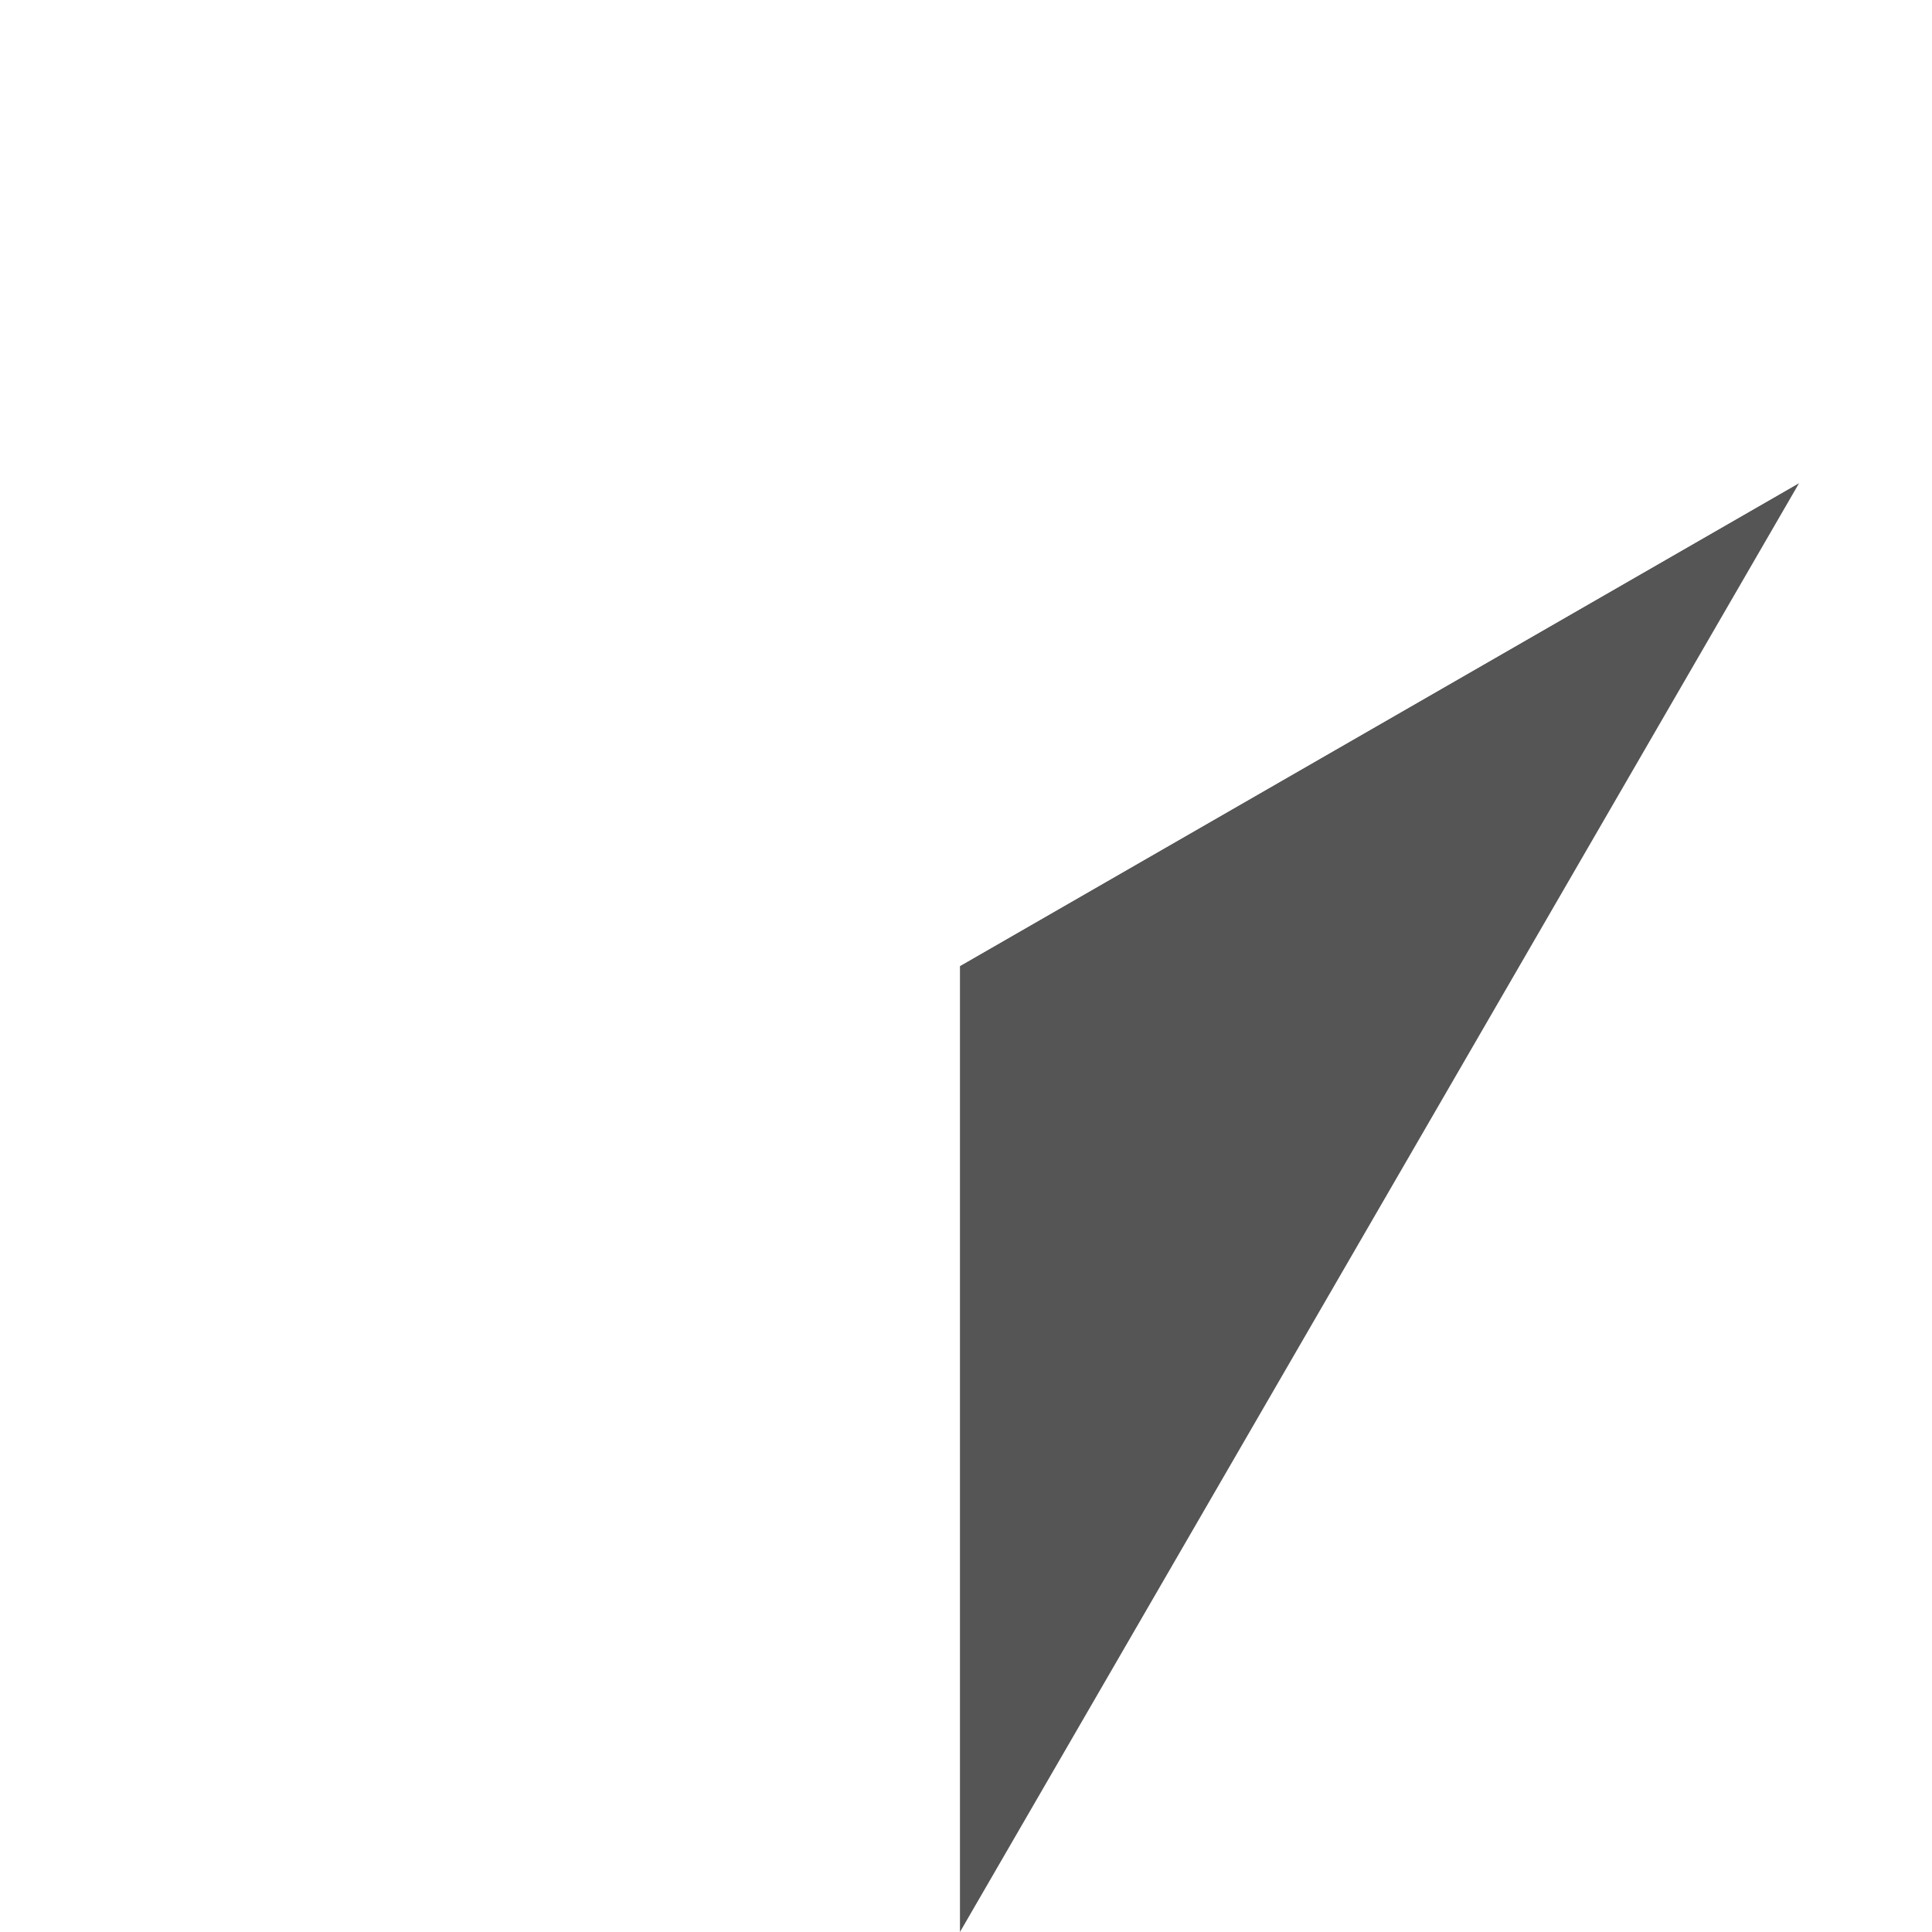
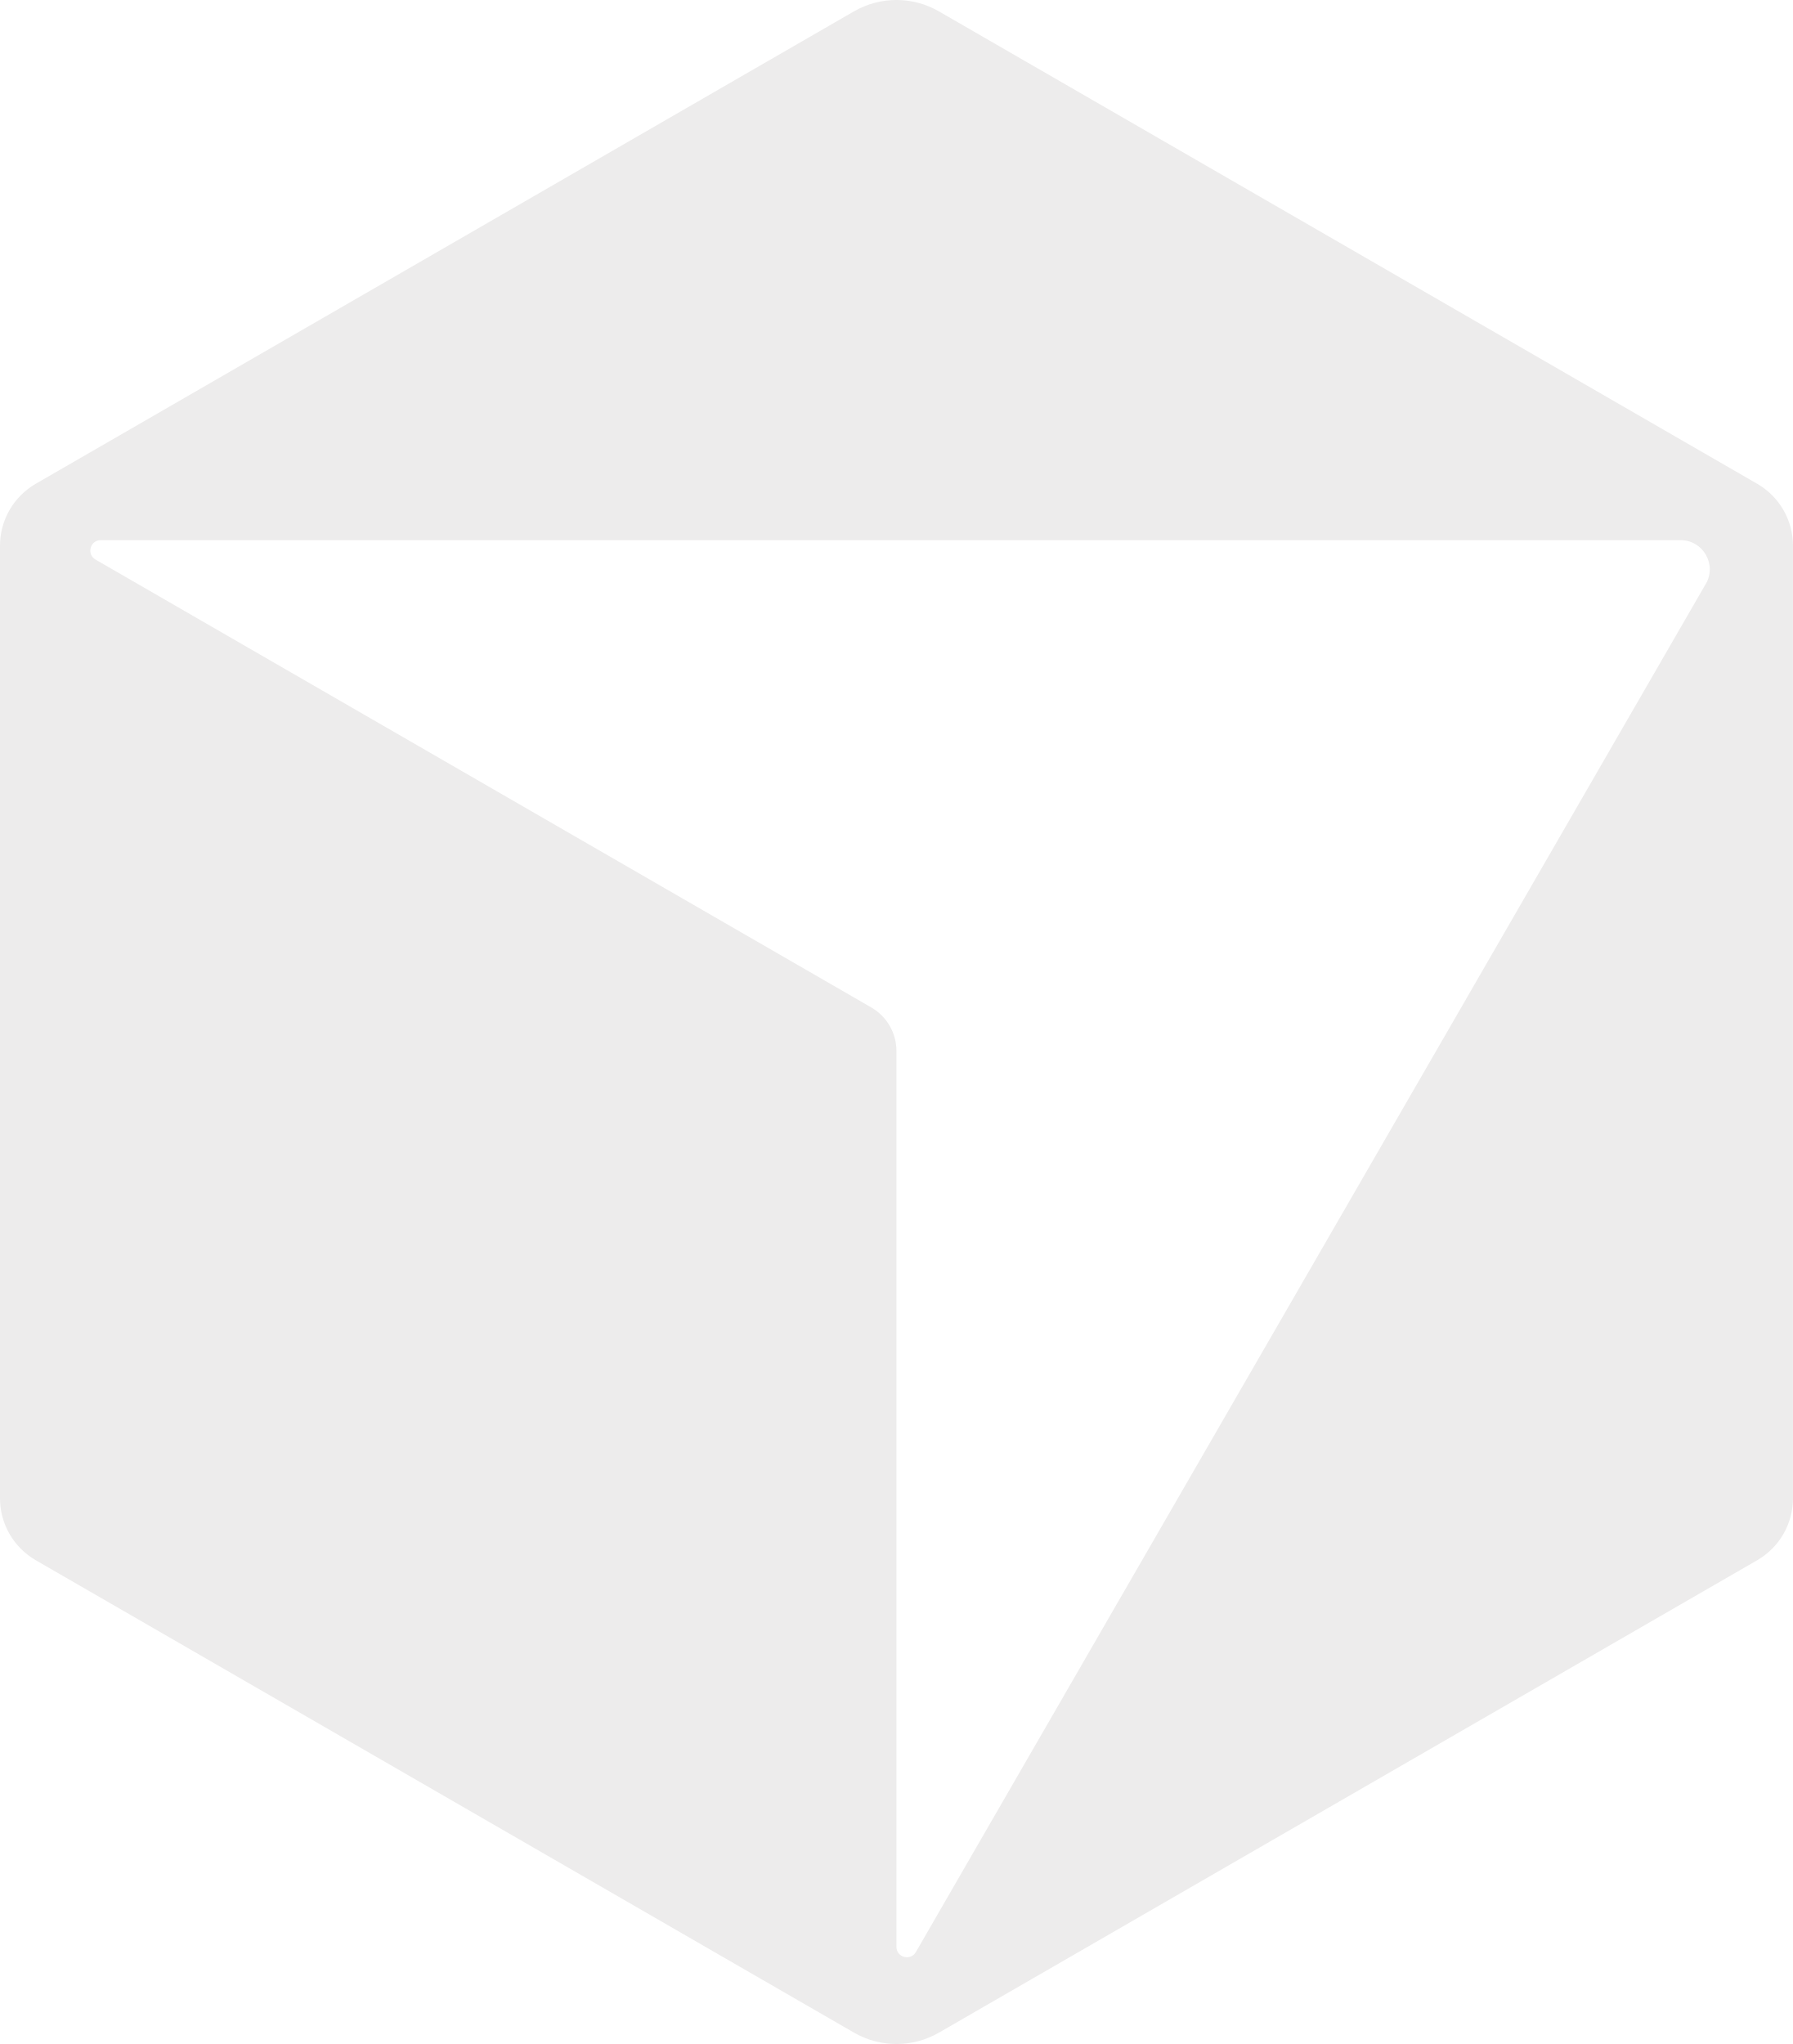
- <svg xmlns="http://www.w3.org/2000/svg" height="1em" style="flex:none;line-height:1" viewBox="0 0 24 24" width="1em">
-   <path d="M11.925 24l10.425-6-10.425-6L1.5 18l10.425 6z" fill="url(#lobe-icons-cursorundefined-fill-0)" />
-   <path d="M22.35 18V6L11.925 0v12l10.425 6z" fill="url(#lobe-icons-cursorundefined-fill-1)" />
-   <path d="M11.925 0L1.5 6v12l10.425-6V0z" fill="url(#lobe-icons-cursorundefined-fill-2)" />
-   <path d="M22.35 6L11.925 24V12L22.35 6z" fill="#555" />
-   <path d="M22.35 6l-10.425 6L1.5 6h20.85z" fill="#ffff" />
+ <svg xmlns="http://www.w3.org/2000/svg" id="Ebene_1" version="1.1" viewBox="0 0 466.73 532.09">
  <defs>
-     <linearGradient gradientUnits="userSpaceOnUse" id="lobe-icons-cursorundefined-fill-0" x1="11.925" x2="11.925" y1="12" y2="24">
-       <stop offset=".16" stop-color="#ffff" stop-opacity=".39" />
-       <stop offset=".658" stop-color="#ffff" stop-opacity=".8" />
-     </linearGradient>
-     <linearGradient gradientUnits="userSpaceOnUse" id="lobe-icons-cursorundefined-fill-1" x1="22.35" x2="11.925" y1="6.037" y2="12.15">
-       <stop offset=".182" stop-color="#ffff" stop-opacity=".31" />
-       <stop offset=".715" stop-color="#ffff" stop-opacity="0" />
-     </linearGradient>
-     <linearGradient gradientUnits="userSpaceOnUse" id="lobe-icons-cursorundefined-fill-2" x1="11.925" x2="1.5" y1="0" y2="18">
-       <stop stop-color="#ffff" stop-opacity=".6" />
-       <stop offset=".667" stop-color="#ffff" stop-opacity=".22" />
-     </linearGradient>
+     <style>
+       .st0 {
+         fill: #edecec;
+       }
+     </style>
  </defs>
+   <path class="st0" d="M457.43,125.94L244.42,2.96c-6.84-3.95-15.28-3.95-22.12,0L9.3,125.94c-5.75,3.32-9.3,9.46-9.3,16.11v247.99c0,6.65,3.55,12.79,9.3,16.11l213.01,122.98c6.84,3.95,15.28,3.95,22.12,0l213.01-122.98c5.75-3.32,9.3-9.46,9.3-16.11v-247.99c0-6.65-3.55-12.79-9.3-16.11h-.01ZM444.05,151.99l-205.63,356.16c-1.39,2.4-5.06,1.42-5.06-1.36v-233.21c0-4.66-2.49-8.97-6.53-11.31L24.87,145.67c-2.4-1.39-1.42-5.06,1.36-5.06h411.26c5.84,0,9.49,6.33,6.57,11.39h-.01Z" />
</svg>
